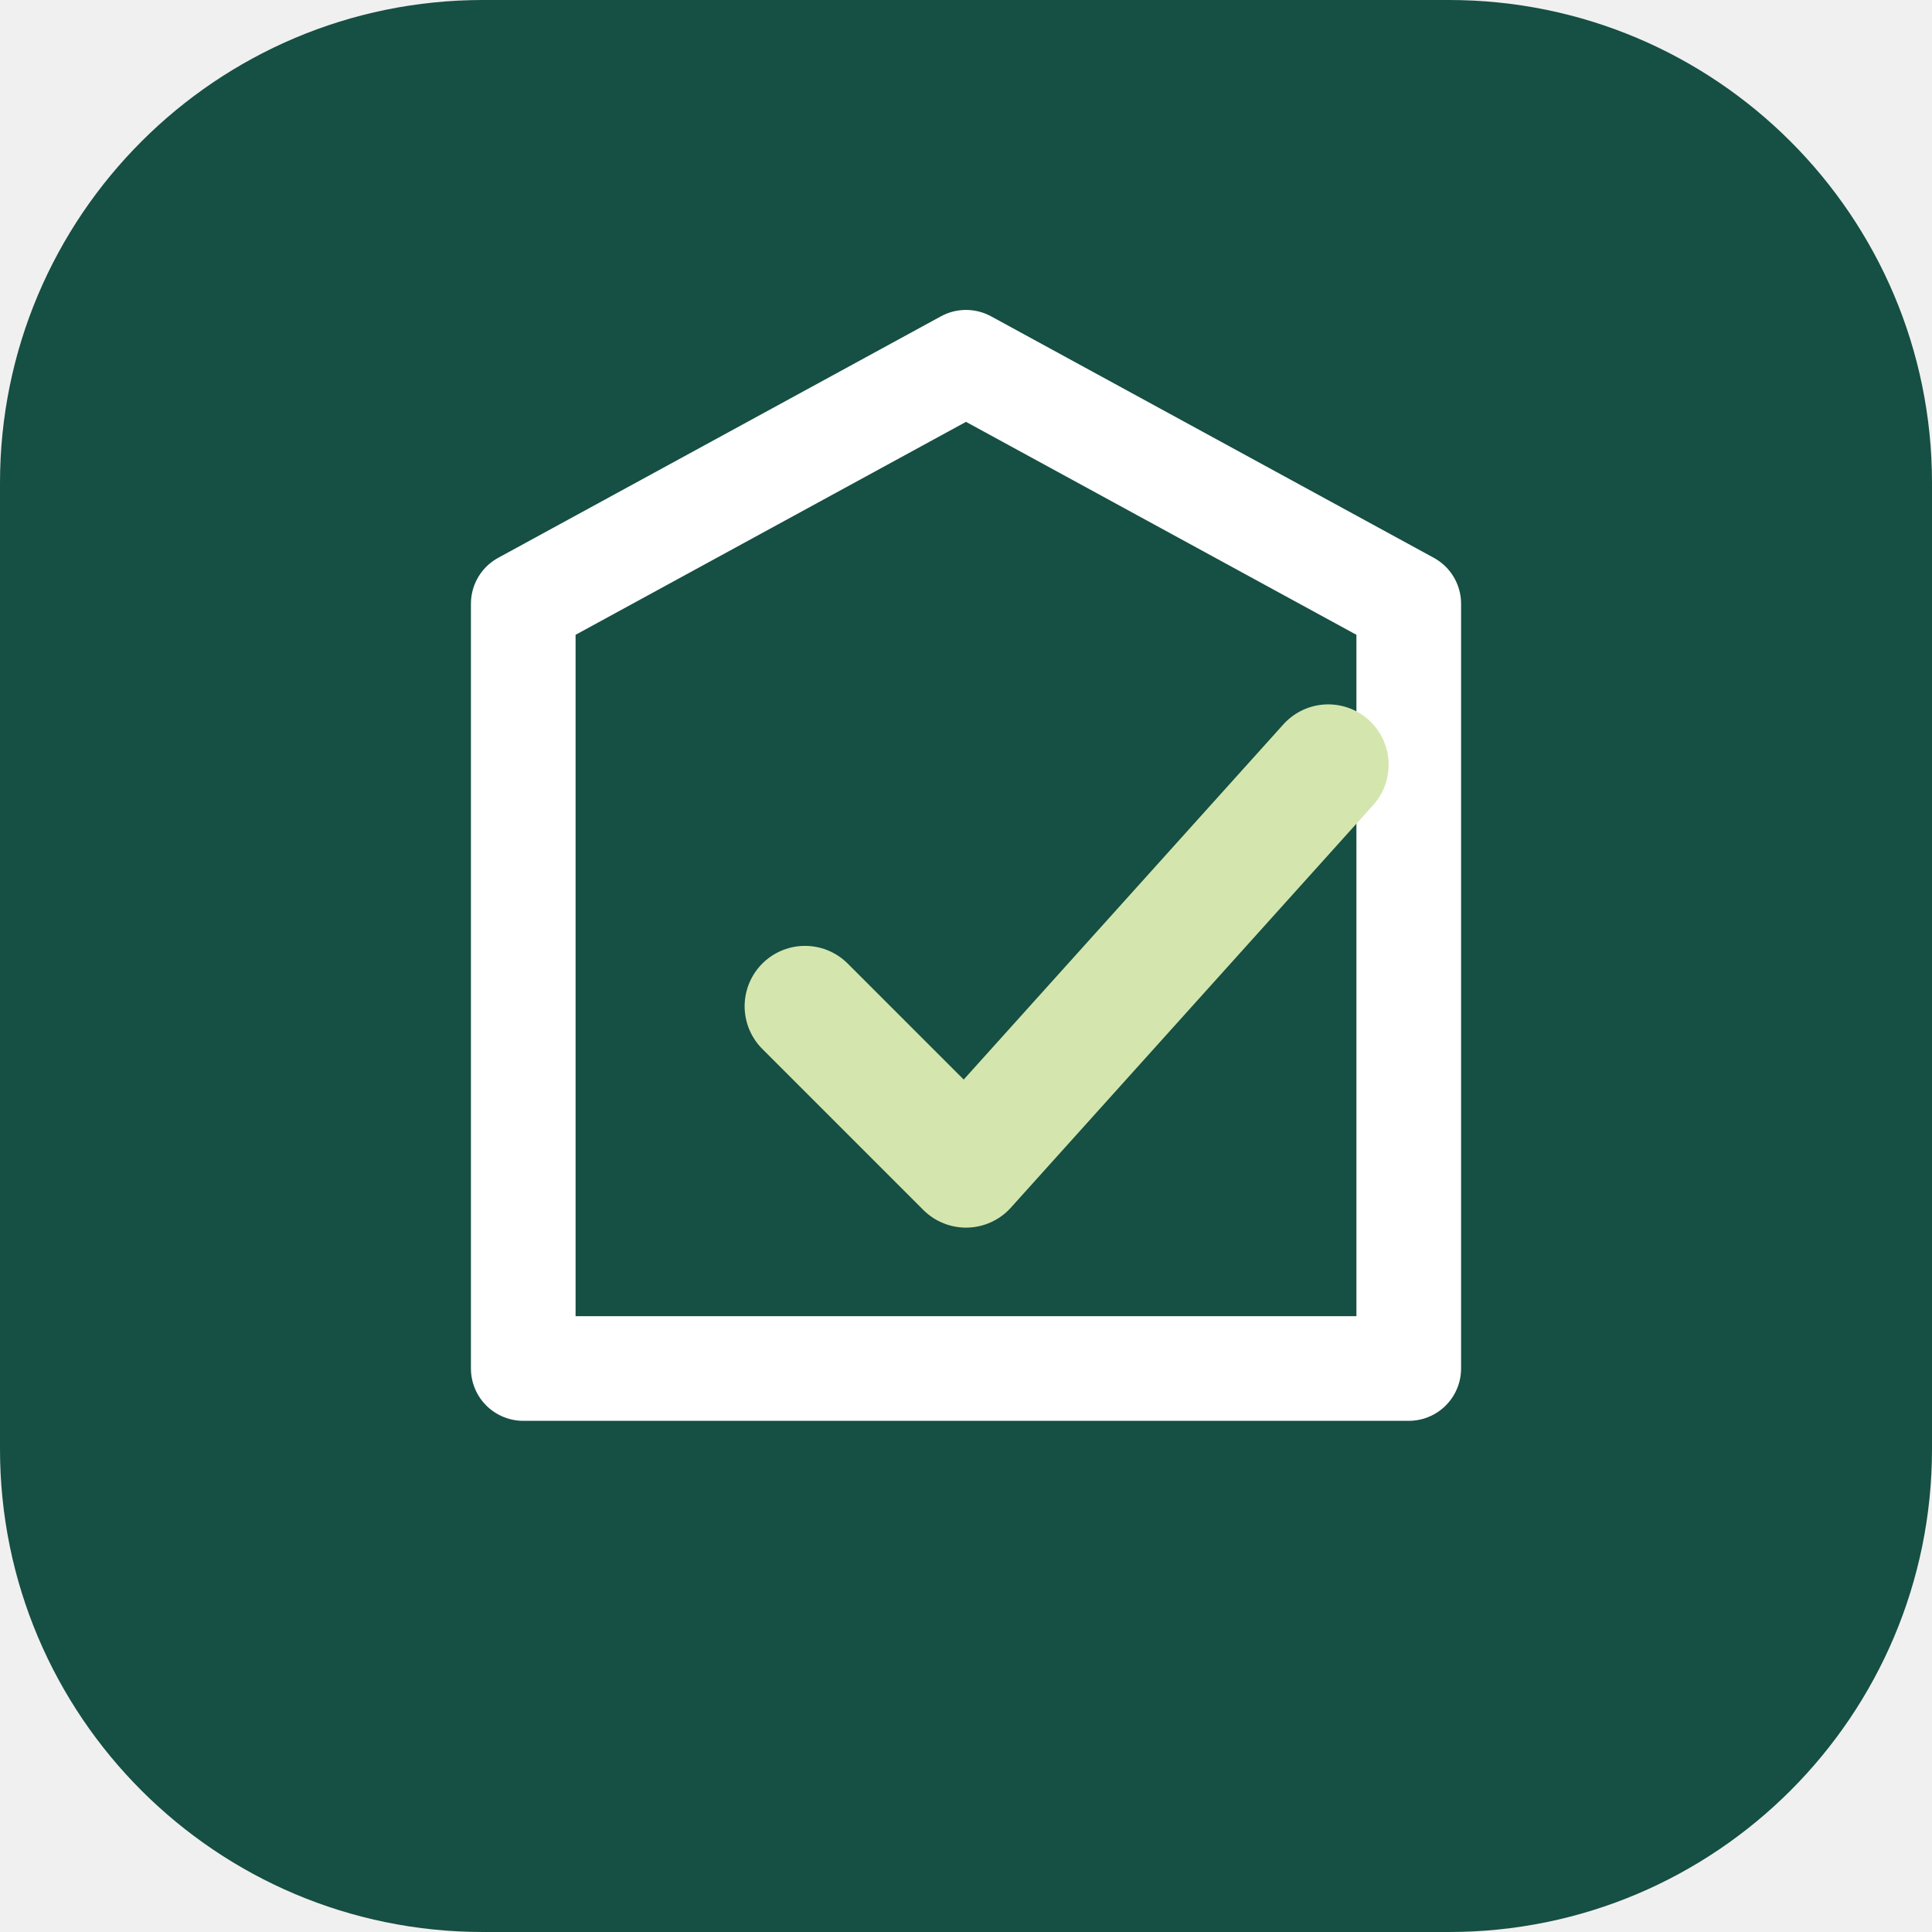
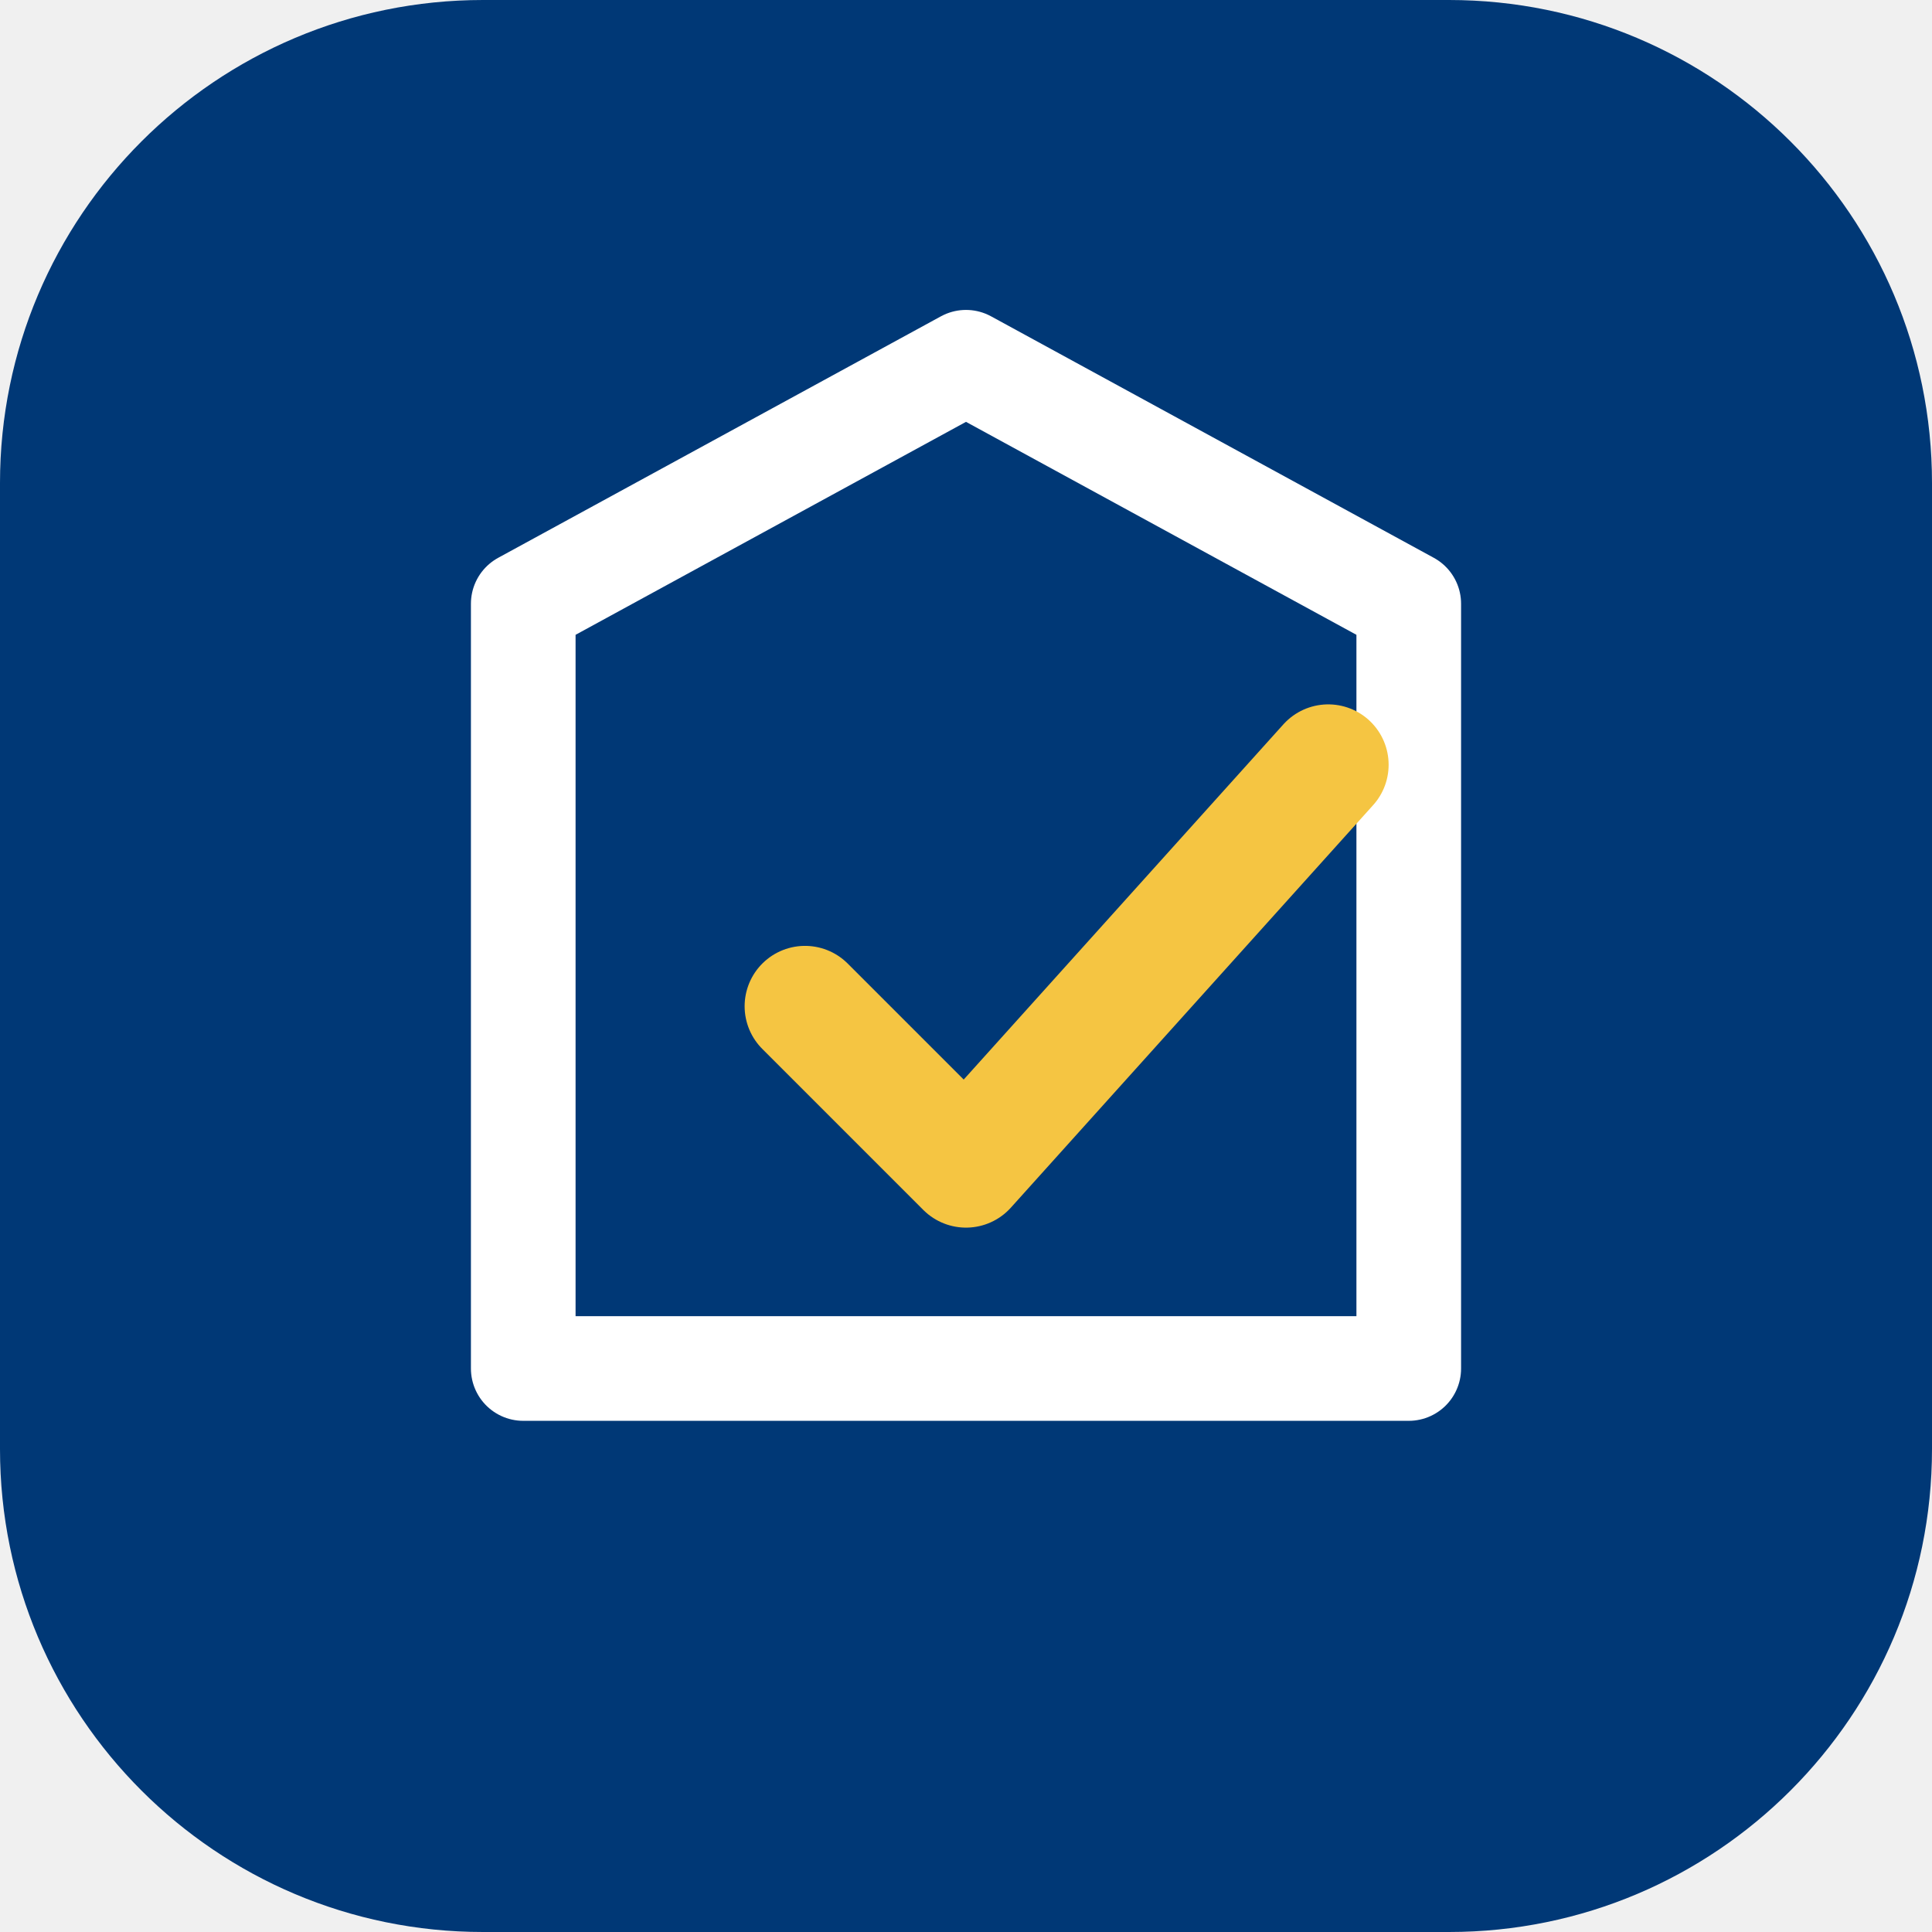
<svg xmlns="http://www.w3.org/2000/svg" viewBox="0 0 48 48">
-   <rect width="48" height="48" rx="12" fill="#164f43" />
+   <rect width="48" height="48" rx="12" fill="#003876" />
  <path d="M13 25V15l11-6 11 6v19H13z" fill="none" stroke="#fff" stroke-width="2.6" stroke-linejoin="round" />
-   <path d="m20 25 4 4 9-10" fill="none" stroke="#d4e6ad" stroke-width="3" stroke-linecap="round" stroke-linejoin="round" />
+   <path d="m20 25 4 4 9-10" fill="none" stroke="#f5c542" stroke-width="3" stroke-linecap="round" stroke-linejoin="round" />
</svg>
